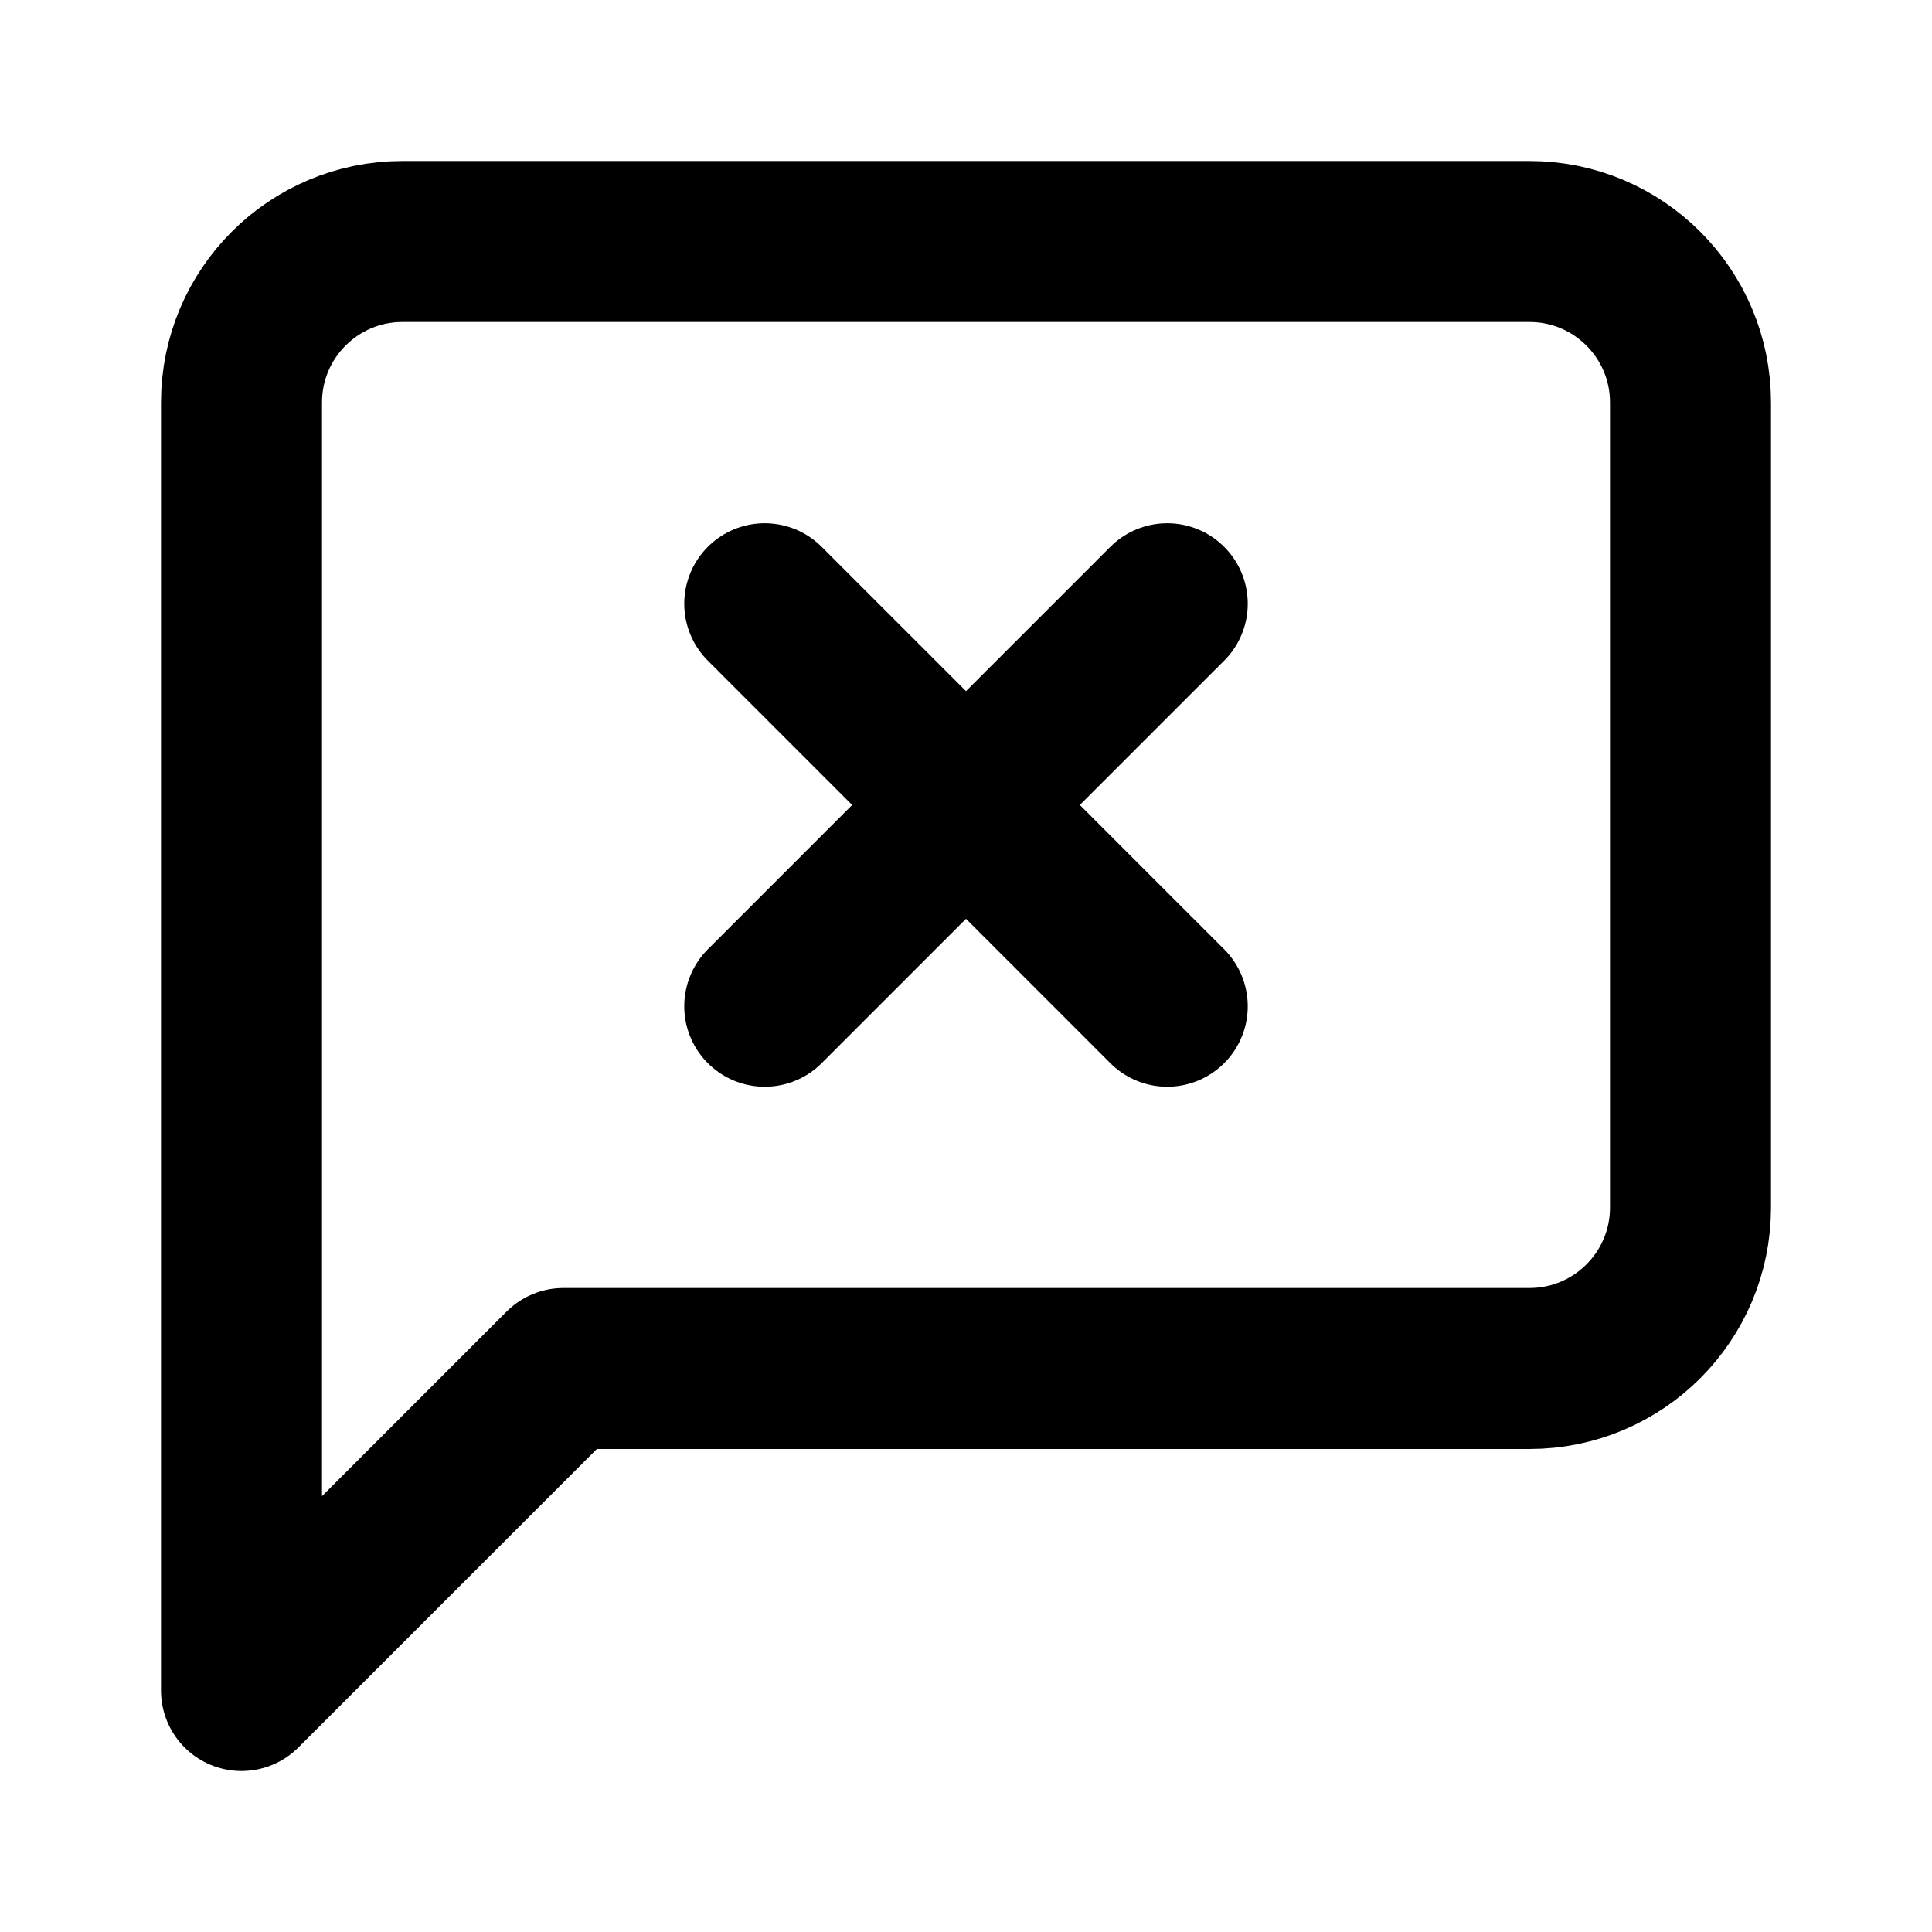
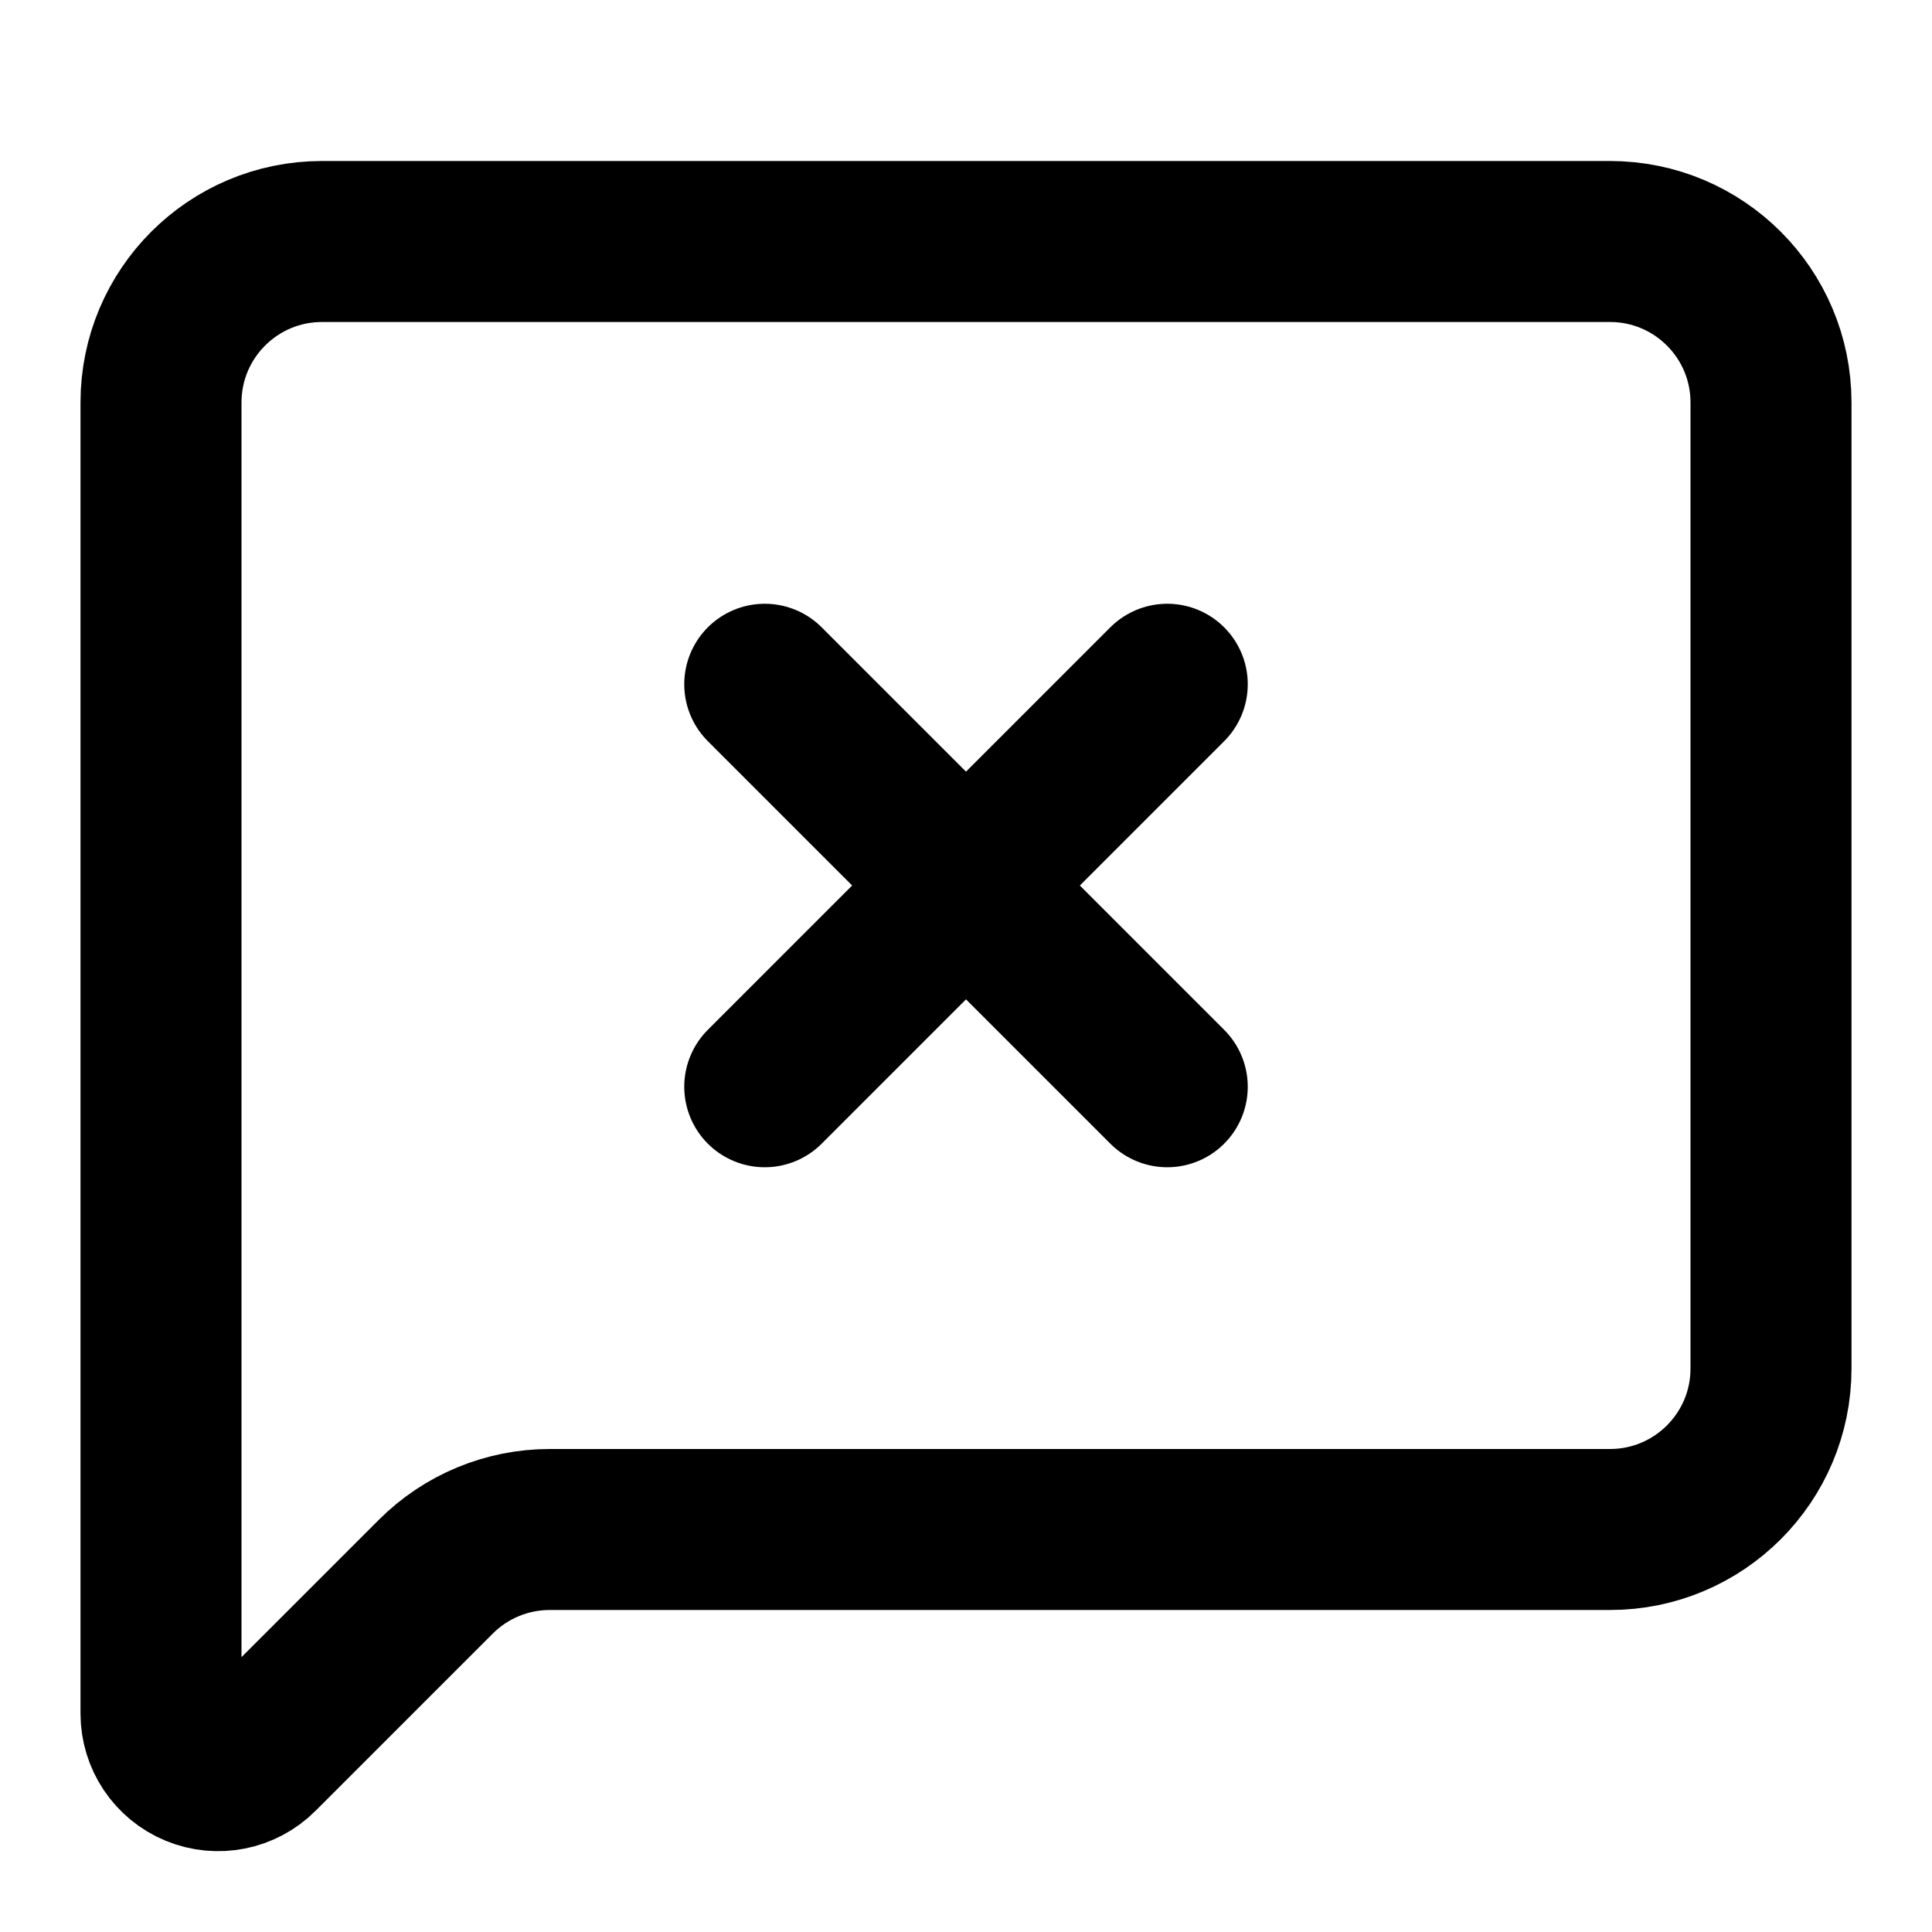
<svg xmlns="http://www.w3.org/2000/svg" width="24" height="24" viewBox="0 0 24 24" fill="none" stroke="currentColor" stroke-width="2" stroke-linecap="round" stroke-linejoin="round">
-   <path d="M21 15a2 2 0 0 1-2 2H7l-4 4V5a2 2 0 0 1 2-2h14a2 2 0 0 1 2 2z" />
-   <path d="m14.5 7.5-5 5" />
-   <path d="m9.5 7.5 5 5" />
+   <path d="M22 17a2 2 0 0 1-2 2H6.828a2 2 0 0 0-1.414.586l-2.202 2.202A.71.71 0 0 1 2 21.286V5a2 2 0 0 1 2-2h16a2 2 0 0 1 2 2z" />
+   <path d="m14.5 8.5-5 5" />
+   <path d="m9.5 8.5 5 5" />
</svg>
